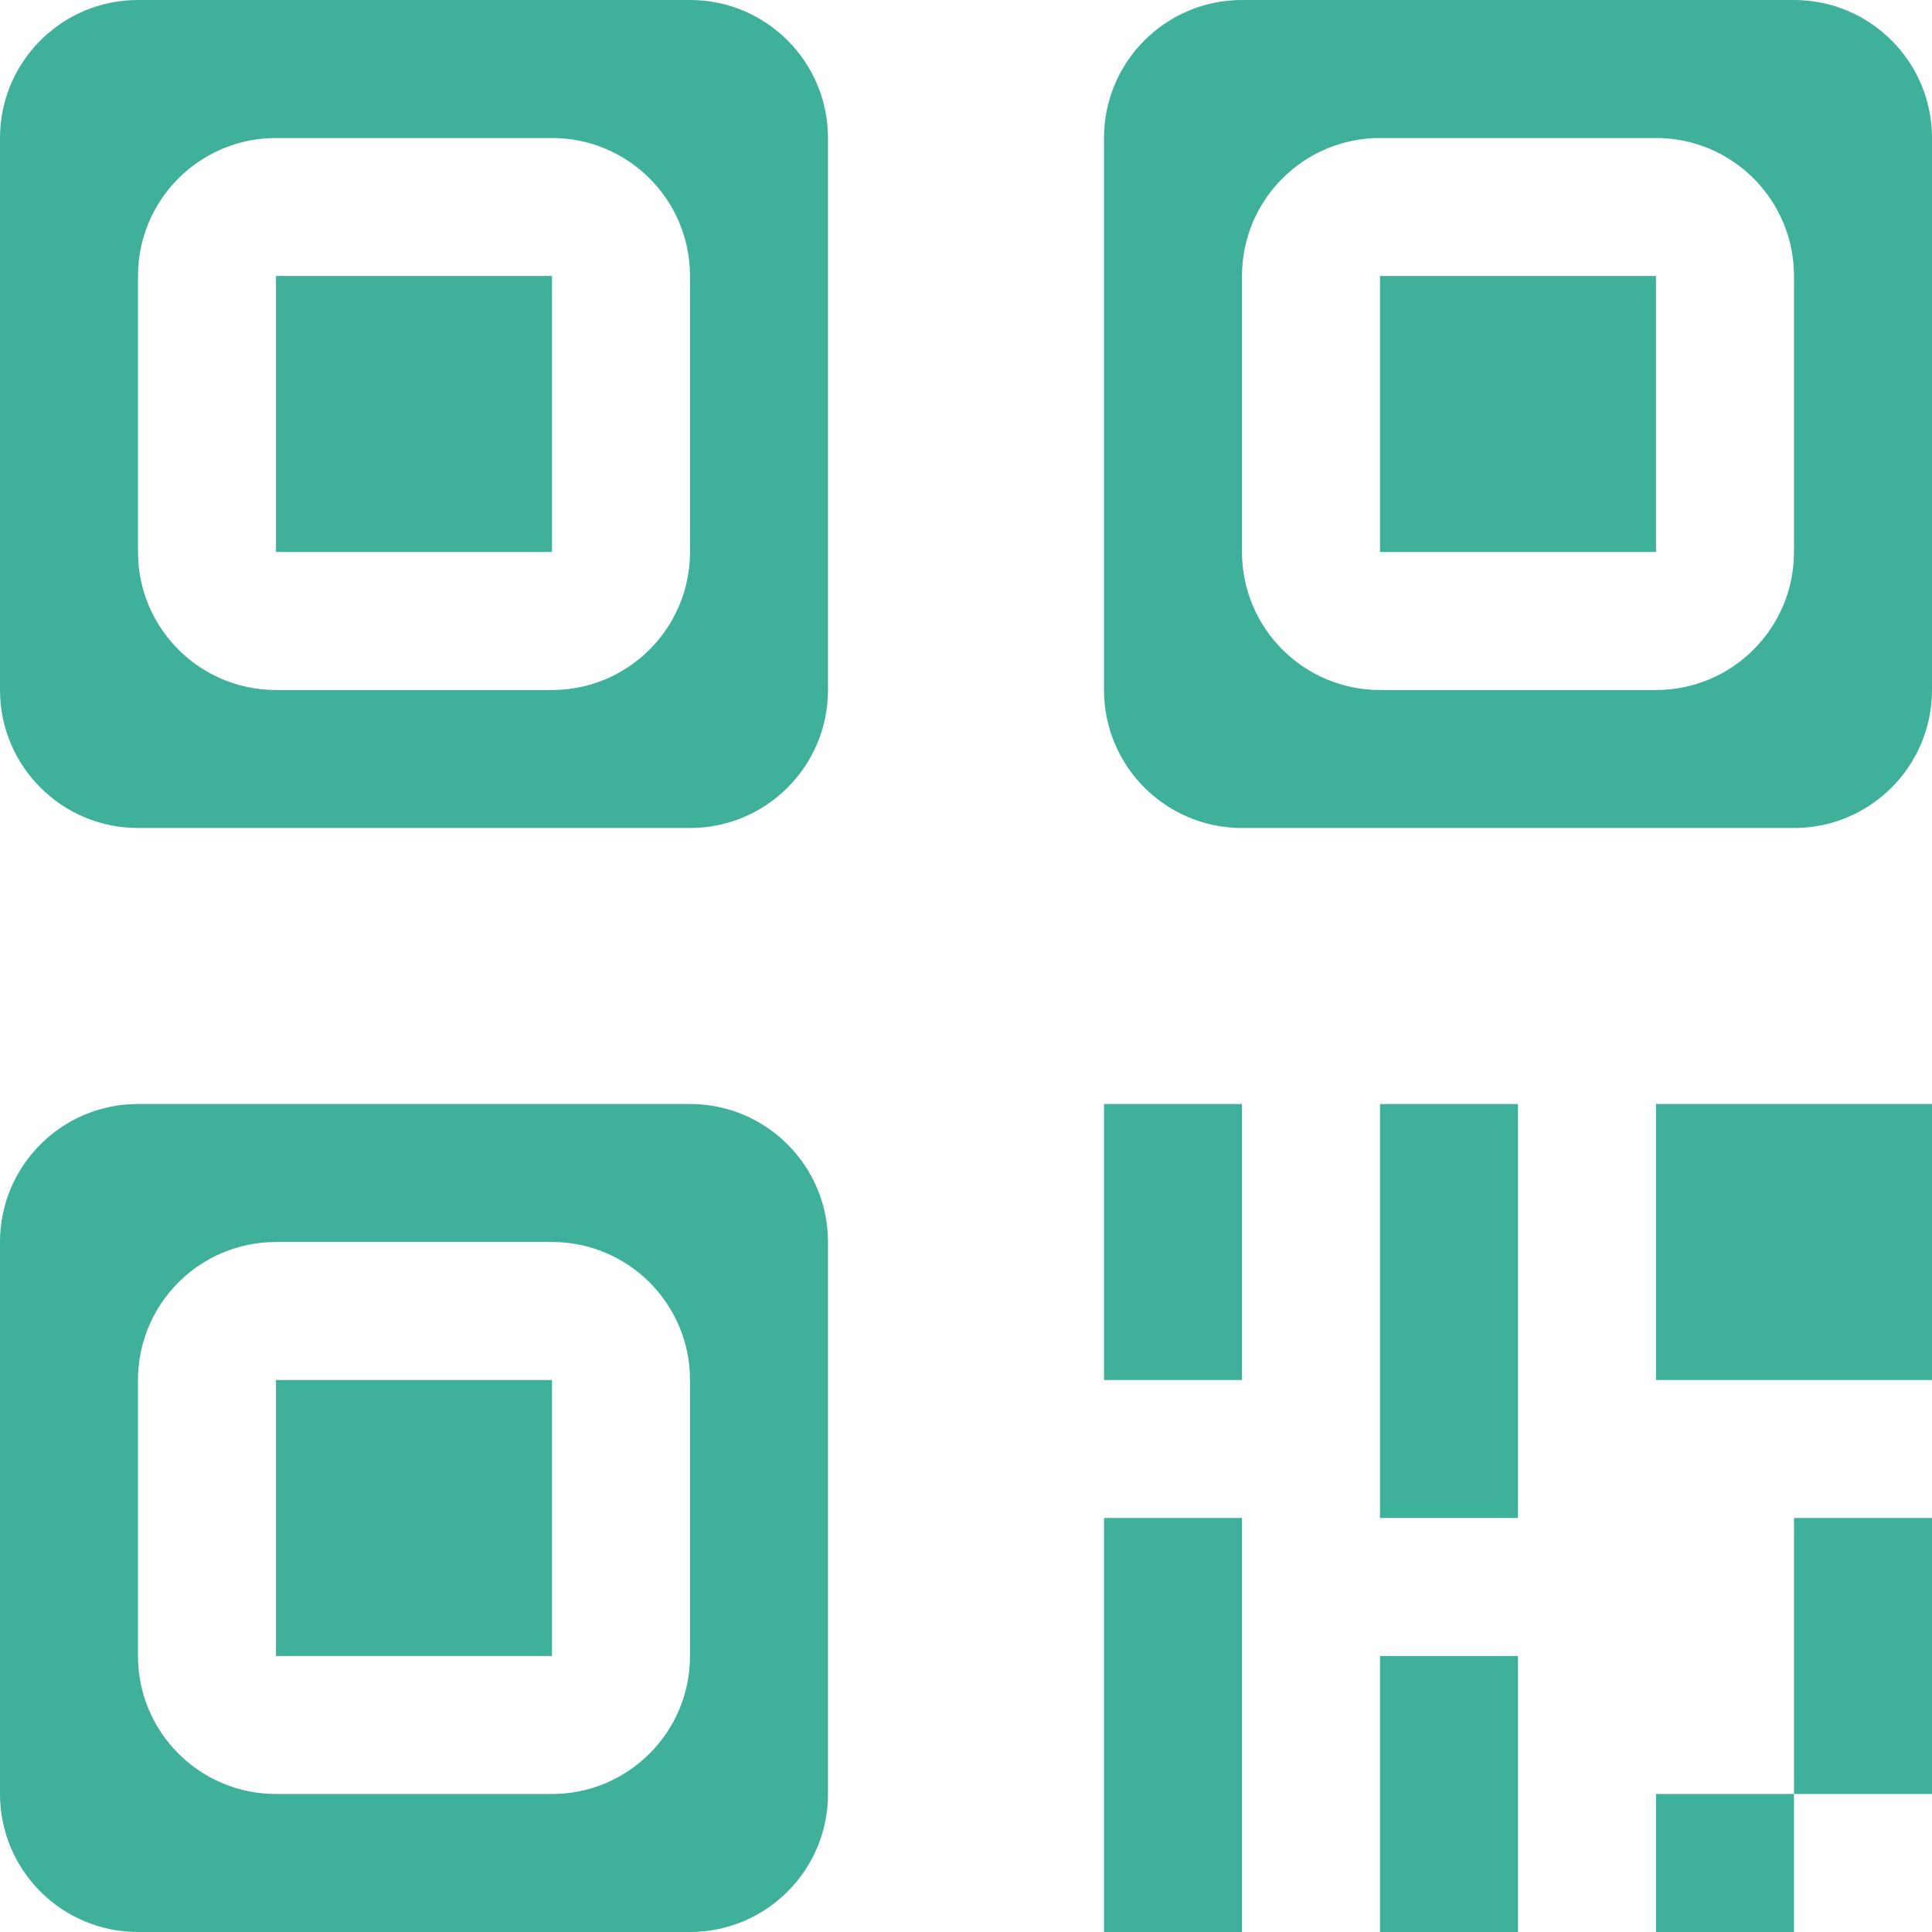
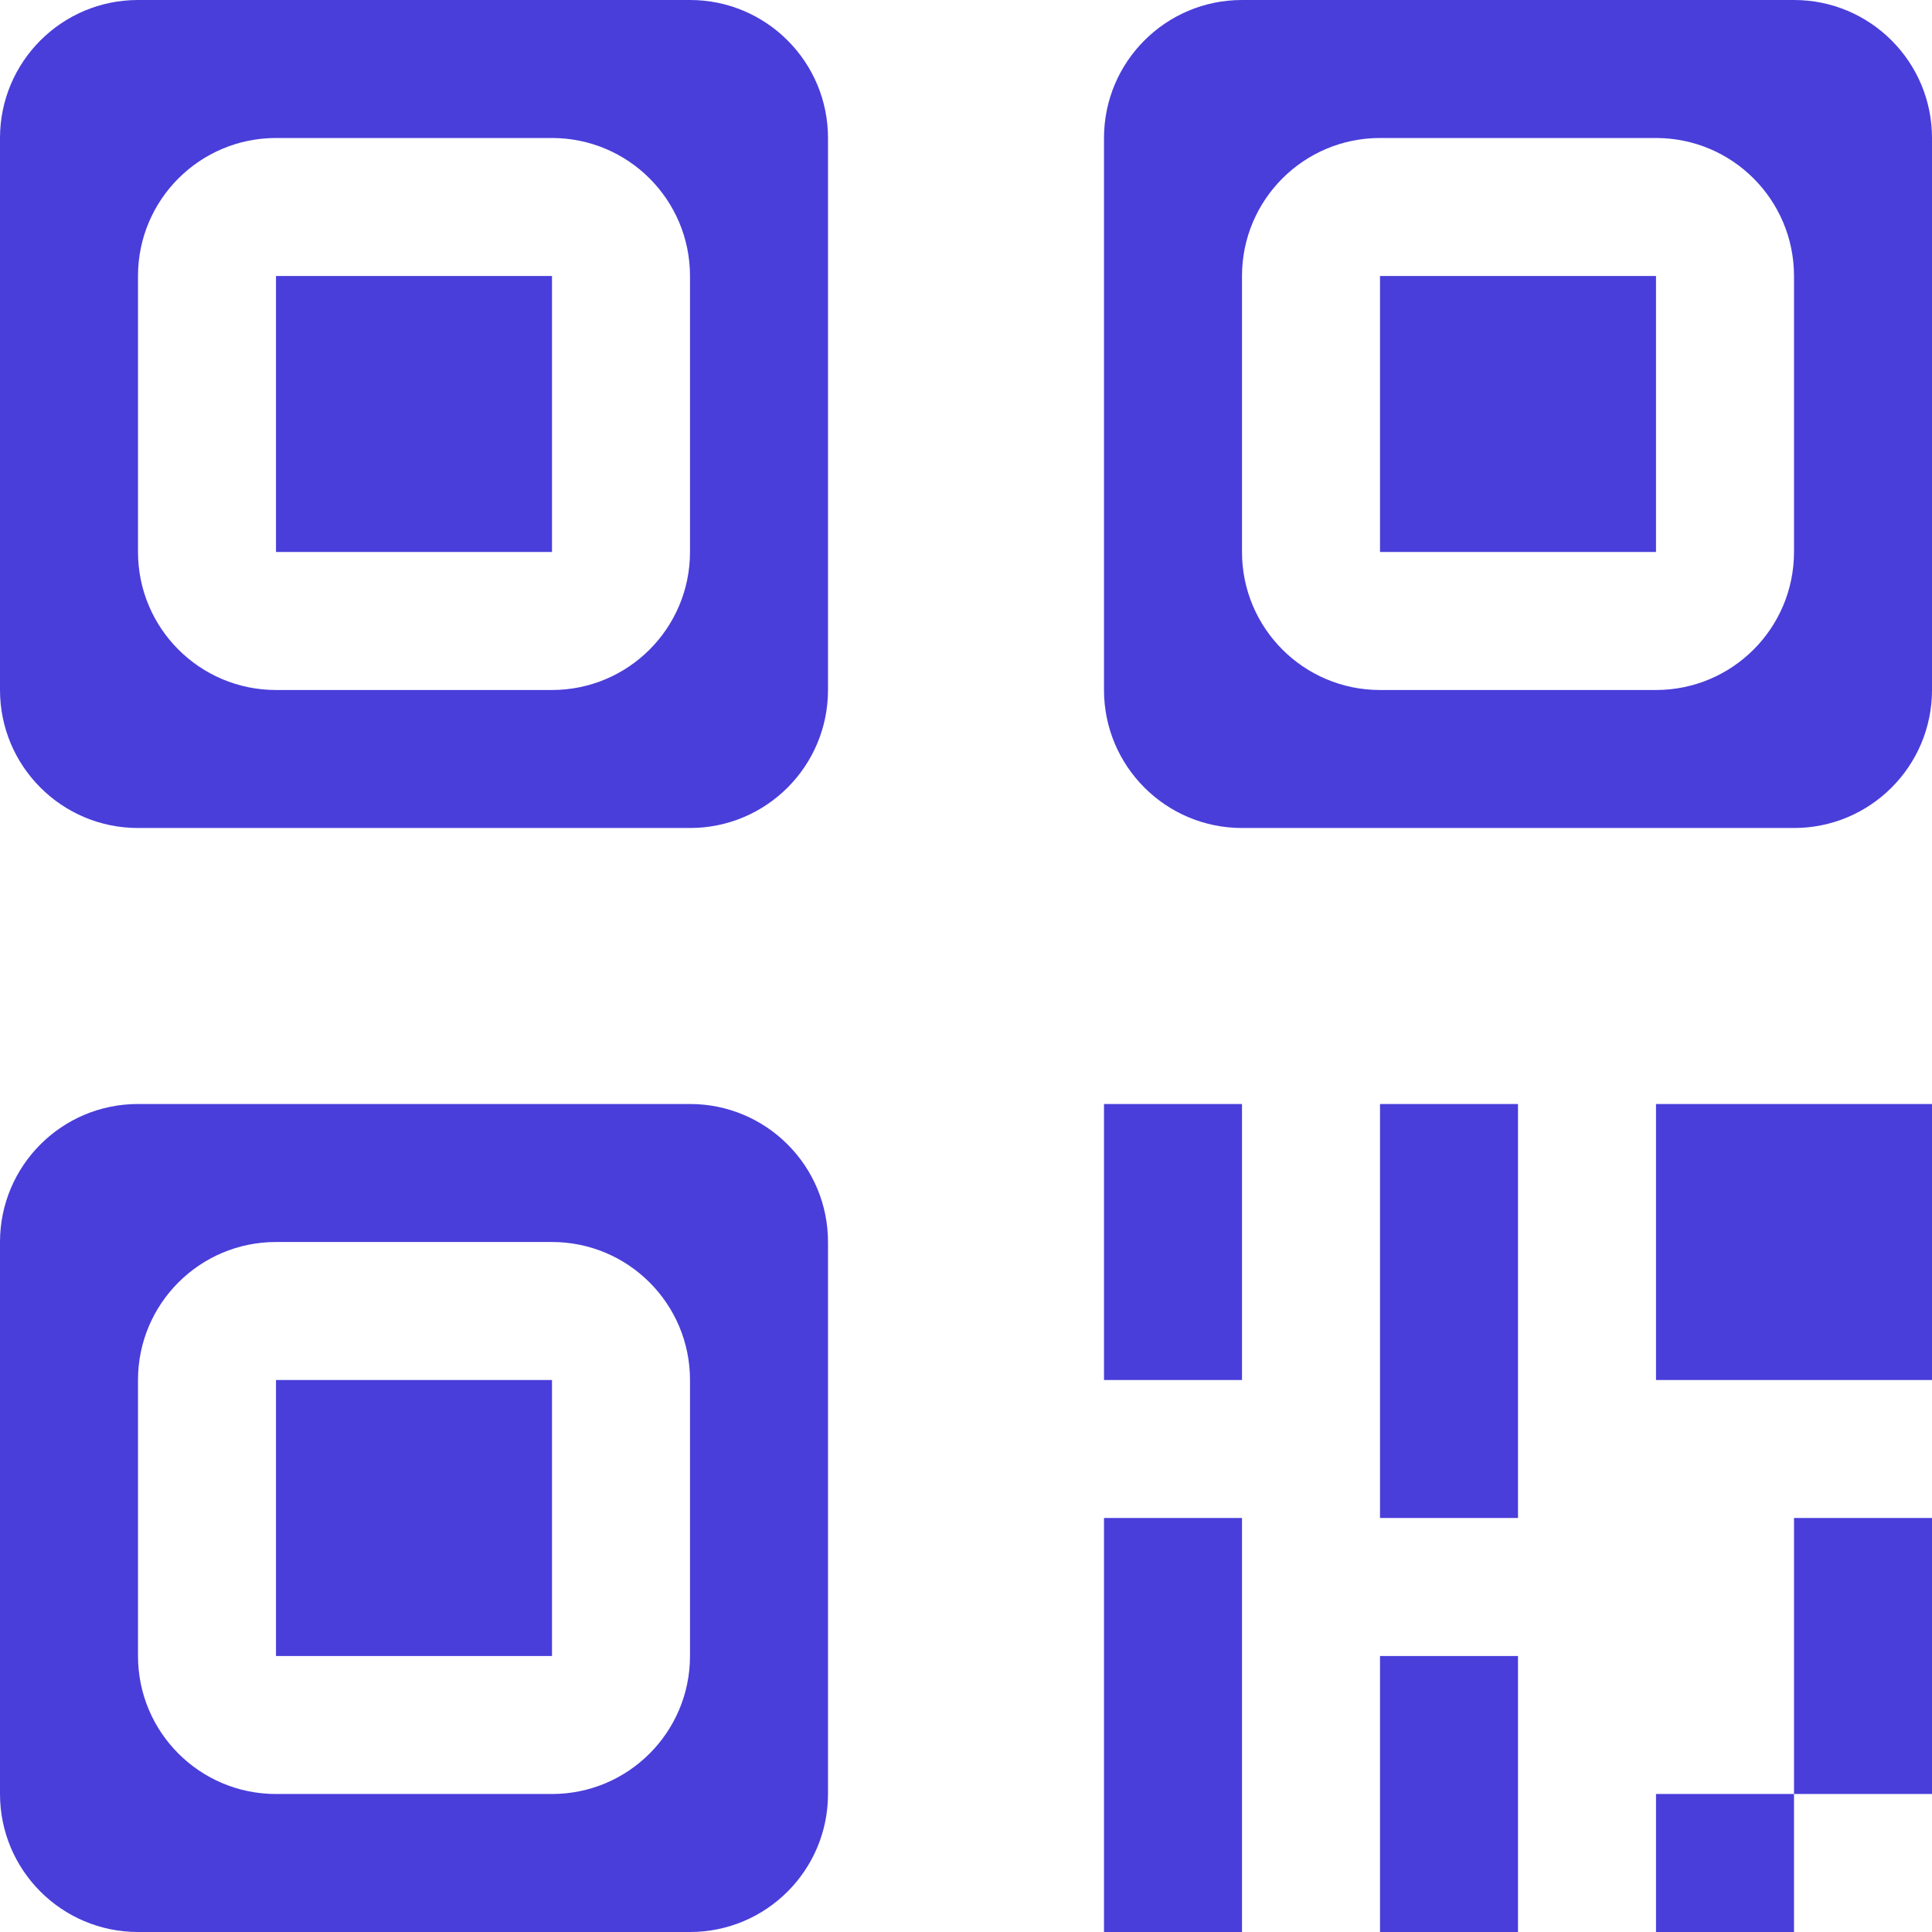
<svg xmlns="http://www.w3.org/2000/svg" id="图层_1" data-name="图层 1" viewBox="0 0 175 175">
  <defs>
-     <style>.cls-1{fill:#3fb09a;}</style>
+     <style>.cls-1{fill:#493eda;}</style>
  </defs>
  <path class="cls-1" d="M-481,22.5h50A12.5,12.5,0,0,1-418.5,35V85A12.5,12.5,0,0,1-431,97.5h-50A12.5,12.5,0,0,1-493.5,85V35A12.5,12.5,0,0,1-481,22.5ZM-468.5,35A12.5,12.5,0,0,0-481,47.5v25A12.5,12.5,0,0,0-468.5,85h25A12.5,12.5,0,0,0-431,72.5v-25A12.5,12.5,0,0,0-443.5,35h-25ZM-381,22.5h50A12.5,12.5,0,0,1-318.5,35V85A12.5,12.5,0,0,1-331,97.5h-50A12.5,12.5,0,0,1-393.5,85V35A12.5,12.5,0,0,1-381,22.5ZM-368.5,35A12.5,12.5,0,0,0-381,47.5v25A12.5,12.5,0,0,0-368.5,85h25A12.5,12.5,0,0,0-331,72.5v-25A12.5,12.5,0,0,0-343.5,35h-25ZM-481,122.5h50A12.5,12.5,0,0,1-418.5,135v50A12.5,12.5,0,0,1-431,197.5h-50A12.5,12.5,0,0,1-493.5,185V135A12.5,12.5,0,0,1-481,122.5Zm12.5,12.5A12.5,12.5,0,0,0-481,147.5v25A12.5,12.5,0,0,0-468.5,185h25A12.5,12.5,0,0,0-431,172.5v-25A12.5,12.5,0,0,0-443.5,135h-25Zm0-87.5h25v25h-25v-25Zm0,100h25v25h-25v-25Zm100-100h25v25h-25v-25Zm-25,75H-381v25h-12.5v-25Zm50,0h25v25h-25v-25Zm-25,0H-356V160h-12.5V122.5Zm-25,37.5H-381v37.5h-12.5V160Zm50,25H-331v12.5h-12.5V185Zm-25-12.5H-356v25h-12.5v-25ZM-331,160h12.5v25H-331V160Z" transform="translate(493.5 -22.5)" />
</svg>
